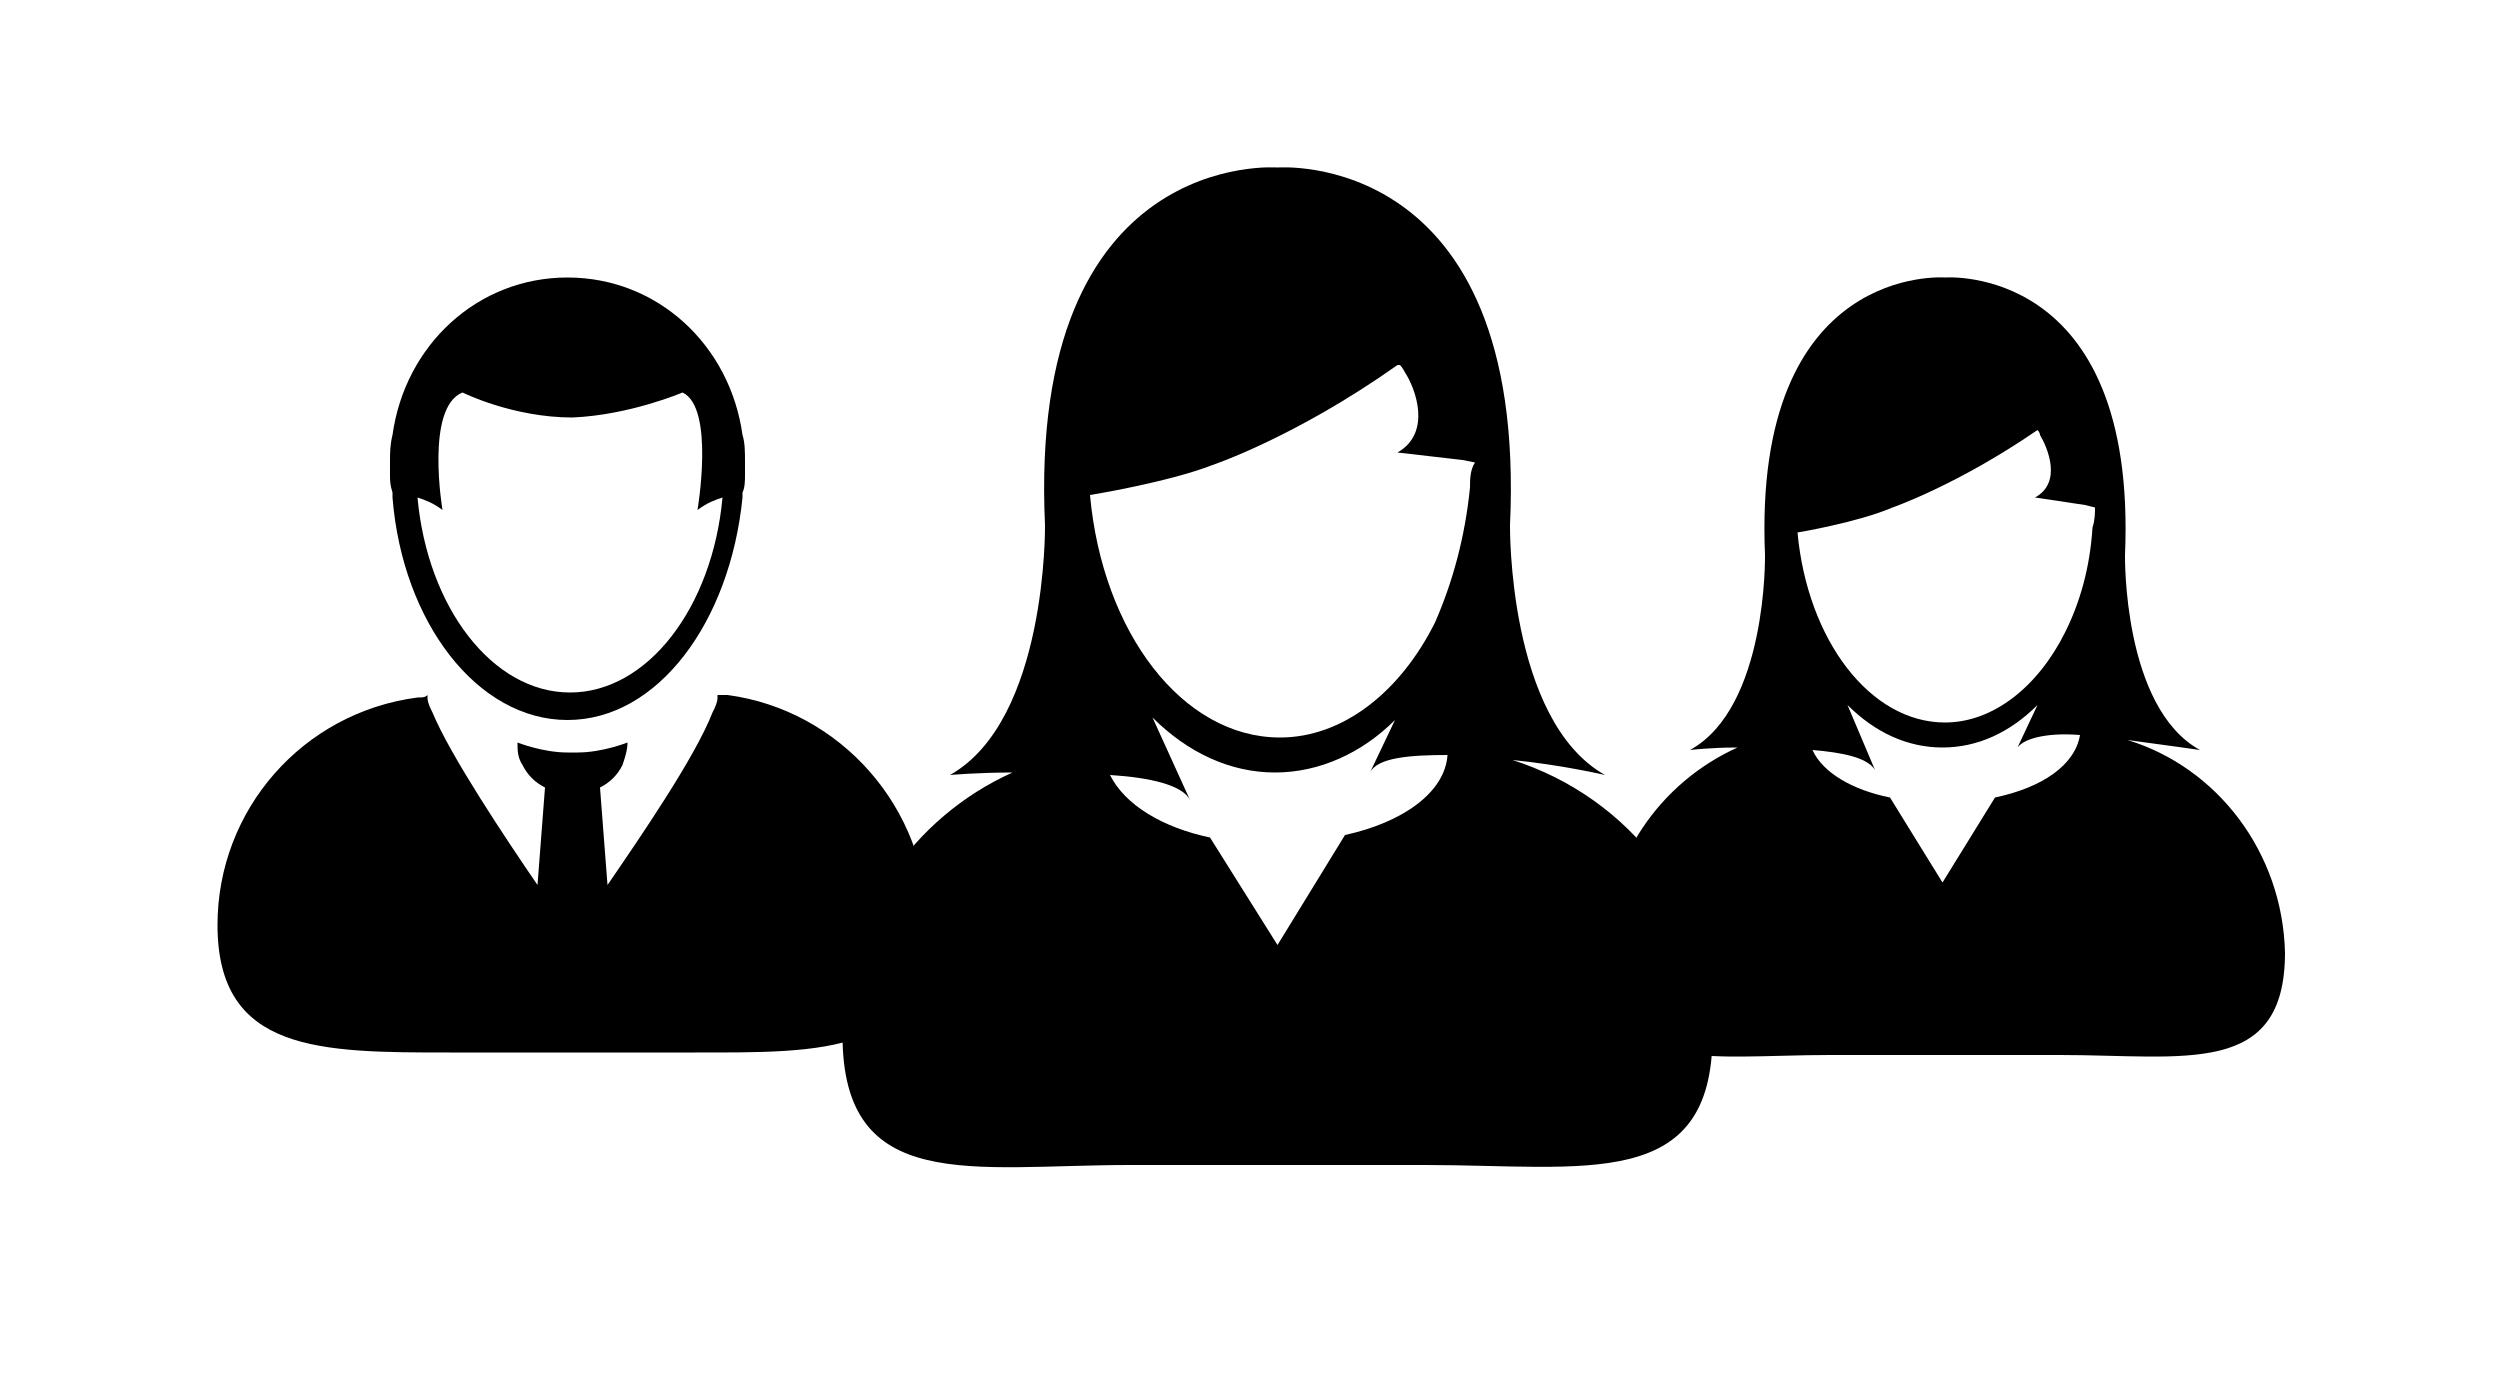
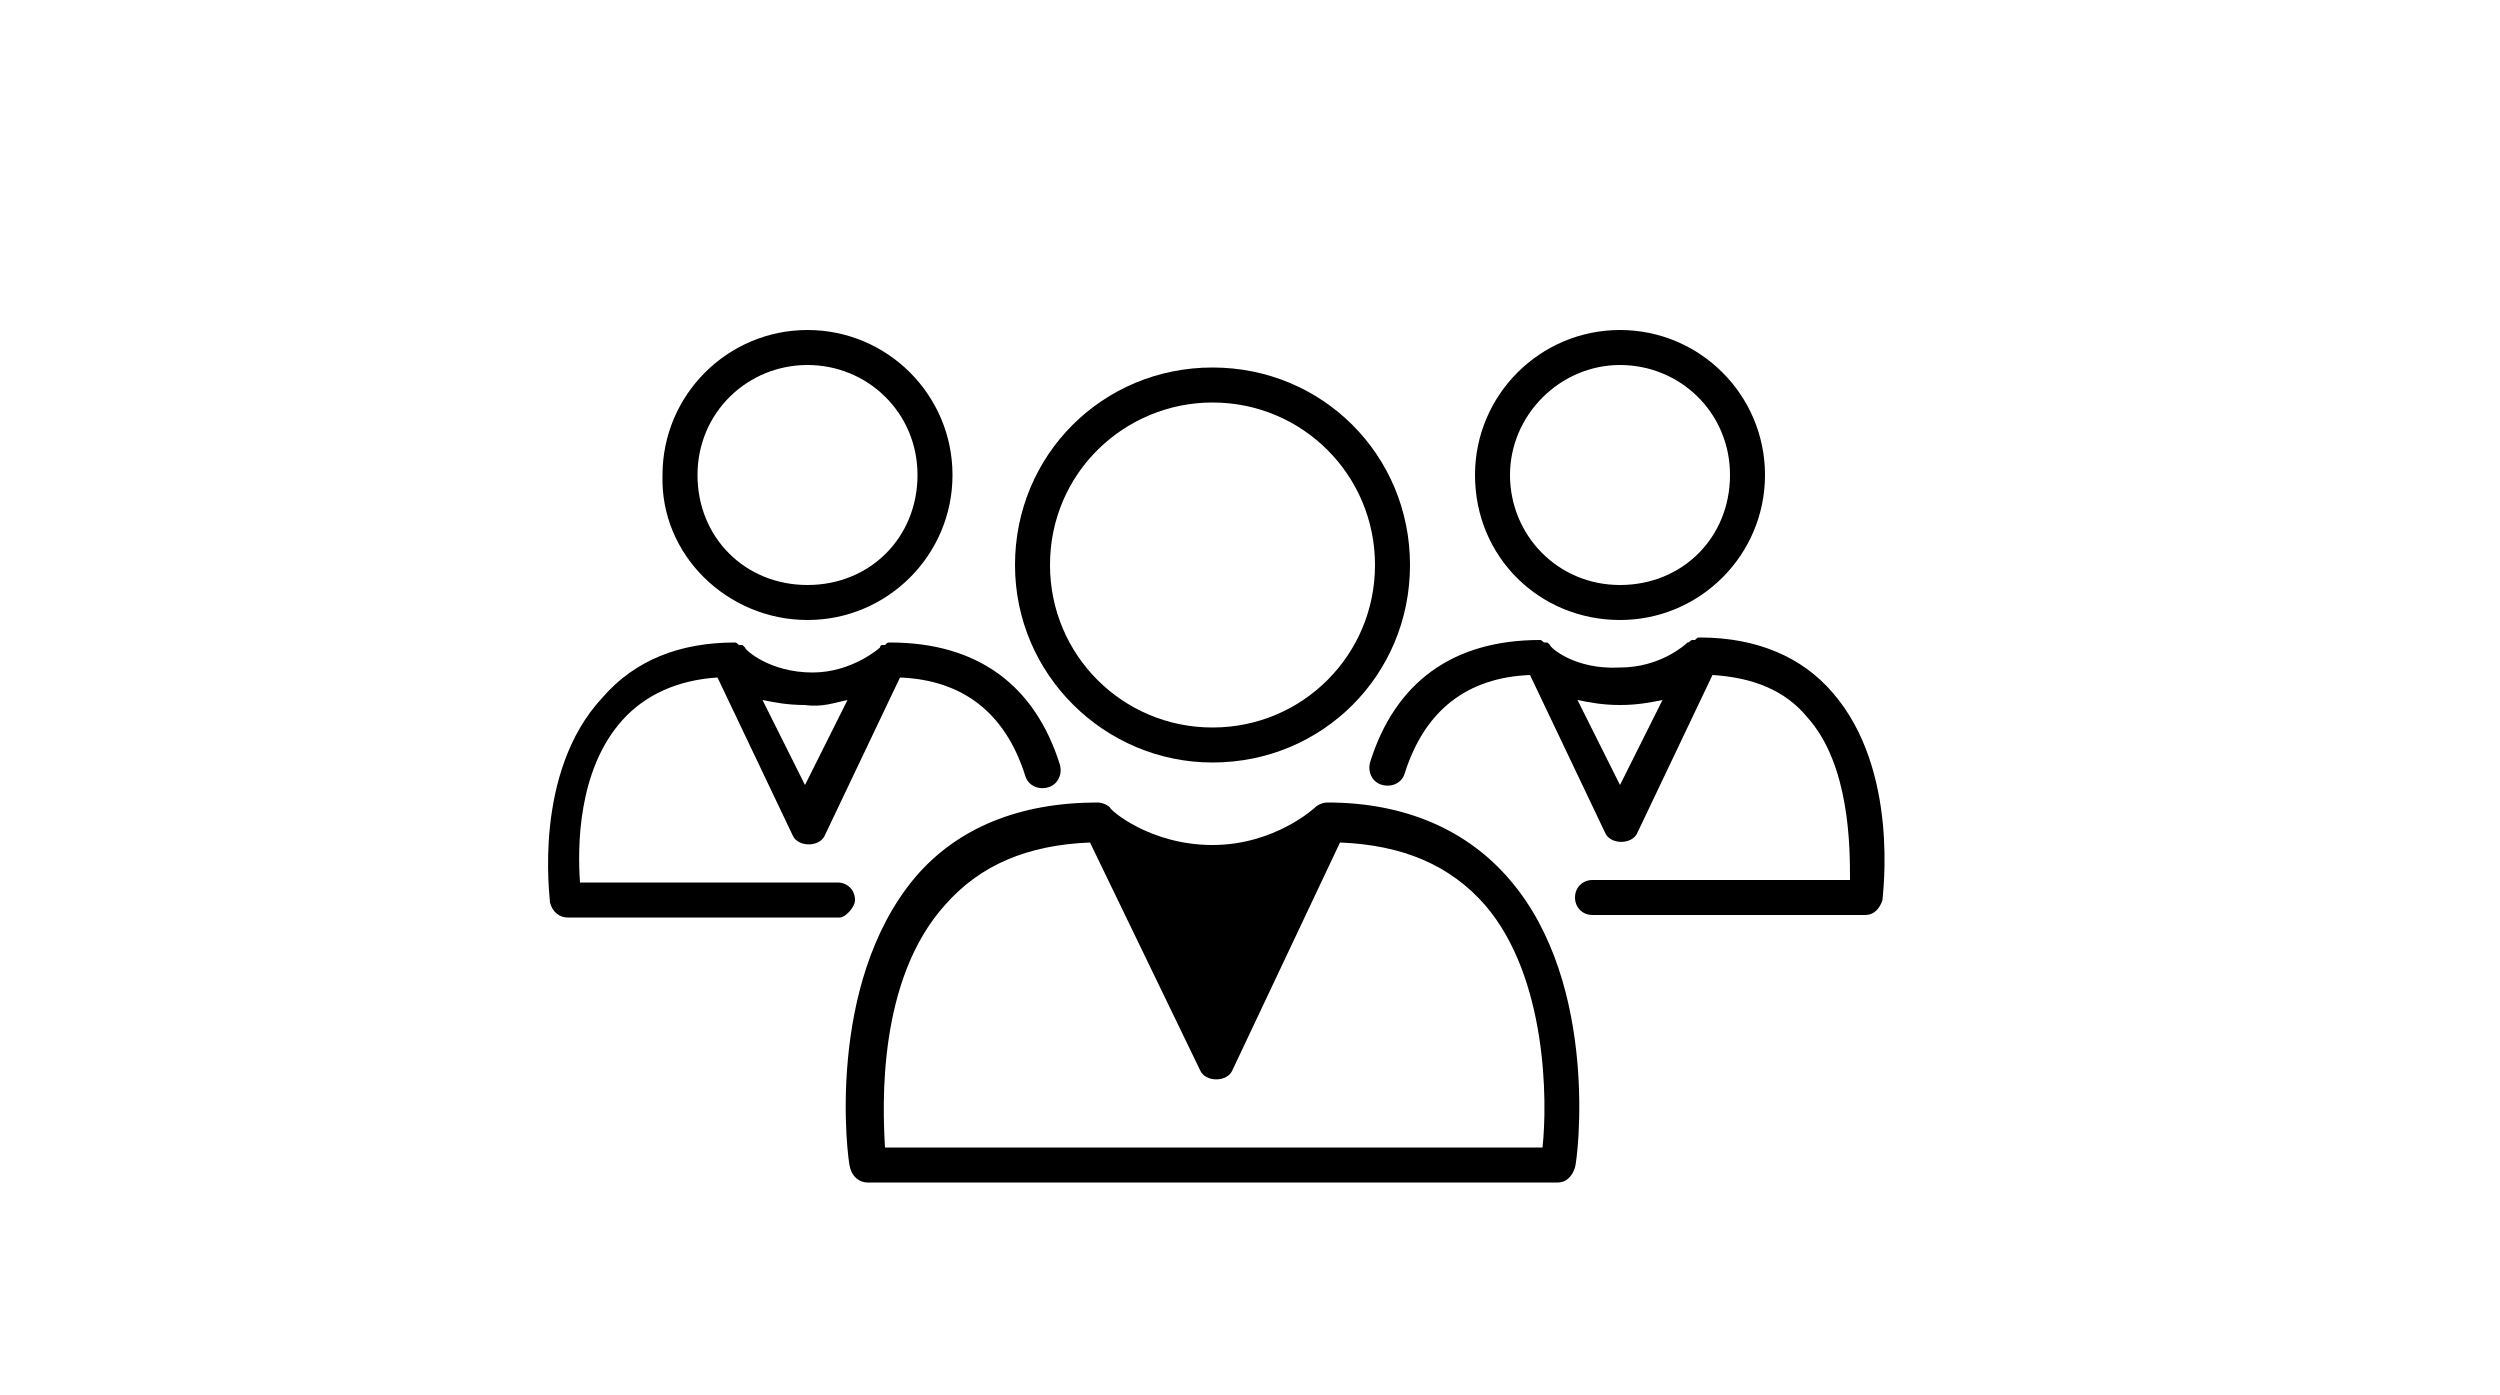
- <svg xmlns="http://www.w3.org/2000/svg" version="1.1" id="Ebene_1" x="0px" y="0px" viewBox="0 32.2 100 55.8" style="enable-background:new 0 32.2 100 55.8;" xml:space="preserve">
+ <svg xmlns="http://www.w3.org/2000/svg" version="1.1" id="Ebene_1" x="0px" y="0px" viewBox="0 23.2 100 55.8" style="enable-background:new 0 23.2 100 55.8;" xml:space="preserve">
  <style type="text/css">
	.st0{display:none;}
	.st1{display:inline;}
- 	.st2{fill:none;}
</style>
  <g id="Ebene_1_1_" class="st0">
    <g class="st1">
-       <path d="M82.4,51.7c0-0.5-0.3-0.9-0.7-1l-27.9-7.3V31.2c0-0.6-0.4-1-1-1h-4.4c-0.6,0-1,0.4-1,1v10.4L37.1,39c-0.1,0-0.3,0-0.4,0    c-8.3,1.6-15,5.9-18.6,11.6l-0.3,0.5c-0.1,0.2-0.2,0.4-0.1,0.6l0,0v33.5c0,0.6,0.4,1,1,1h62.9c0.6,0,1-0.4,1-1L82.4,51.7    L82.4,51.7z M49.3,32.2h2.4v14.4h-2.4V32.2z M36.8,41l10.5,2.8v3.9c0,0.6,0.4,1,1,1h4.4c0.6,0,1-0.4,1-1v-2.2l19.9,5.2H20.4    C23.8,45.9,29.6,42.4,36.8,41z M80.4,84.2H19.6V71.5c1.6,0.2,2.5,0.9,3.5,1.7c1.3,1,2.8,2.2,5.8,2.2c2.9,0,4.4-1.2,5.8-2.2    c1.2-1,2.3-1.8,4.5-1.8s3.3,0.8,4.5,1.8c1.3,1,2.8,2.2,5.8,2.2c2.9,0,4.4-1.2,5.8-2.2c1.2-1,2.3-1.8,4.5-1.8s3.3,0.8,4.5,1.8    c1.3,1,2.9,2.2,5.8,2.2s4.4-1.2,5.8-2.2c1.2-1,2.3-1.8,4.5-1.8C80.4,71.4,80.4,84.2,80.4,84.2z M80.4,69.5c-2.9,0-4.4,1.2-5.8,2.2    c-1.2,1-2.3,1.8-4.5,1.8s-3.3-0.8-4.5-1.8c-1.3-1-2.9-2.2-5.8-2.2c-2.9,0-4.4,1.2-5.8,2.2c-1.2,1-2.3,1.8-4.5,1.8    s-3.3-0.8-4.5-1.8c-1.3-1-2.8-2.2-5.8-2.2c-2.9,0-4.4,1.2-5.8,2.2c-1.2,1-2.3,1.8-4.5,1.8s-3.3-0.8-4.5-1.8    c-1.2-0.9-2.5-1.9-4.8-2.2v-5.8c1.6,0.2,2.5,0.9,3.5,1.7c1.3,1,2.8,2.2,5.8,2.2c2.9,0,4.4-1.2,5.8-2.2c1.2-1,2.3-1.8,4.5-1.8    s3.3,0.8,4.5,1.8c1.3,1,2.8,2.2,5.8,2.2c2.9,0,4.4-1.2,5.8-2.2c1.2-1,2.3-1.8,4.5-1.8s3.3,0.8,4.5,1.8c1.3,1,2.9,2.2,5.8,2.2    s4.4-1.2,5.8-2.2c1.2-1,2.3-1.8,4.5-1.8C80.4,63.6,80.4,69.5,80.4,69.5z M80.4,61.6c-2.9,0-4.4,1.2-5.8,2.2    c-1.2,1-2.3,1.8-4.5,1.8s-3.3-0.8-4.5-1.8c-1.3-1-2.9-2.2-5.8-2.2c-2.9,0-4.4,1.2-5.8,2.2c-1.2,1-2.3,1.8-4.5,1.8    s-3.3-0.8-4.5-1.8c-1.3-1-2.8-2.2-5.8-2.2c-2.9,0-4.4,1.2-5.8,2.2c-1.2,1-2.3,1.8-4.5,1.8s-3.3-0.8-4.5-1.8    c-1.2-0.9-2.5-1.9-4.8-2.2v-8.9h60.9L80.4,61.6L80.4,61.6z" />
-       <path d="M48.9,28.2c0.3,0.2,0.7,0.2,1.1,0.2c1.7,0,3.6-1.5,4.5-3.3c0.5-1,0.5-2.5,0.5-2.6c0-5.1-3.9-7.4-4-7.5    c-0.3-0.2-0.7-0.2-1,0s-0.5,0.5-0.5,0.9c0.1,3.3-0.9,5.1-1.3,5.6l0,0c-0.7,0.9-1,1.4-1.1,1.7c-0.6,1.3-0.4,2.4-0.1,3    C47.2,27.1,47.9,27.8,48.9,28.2z M48.8,24L48.8,24c0.1-0.1,0.3-0.4,0.9-1.2c0.6-0.7,1.4-2.2,1.7-4.7c0.8,0.9,1.6,2.4,1.6,4.5    c0,0.3-0.1,1.2-0.3,1.7c-0.7,1.4-2.3,2.4-2.9,2.1c-0.5-0.2-0.8-0.6-1-0.9C48.5,25.1,48.5,24.6,48.8,24z" />
+       <path d="M82.4,74.9c0-0.5-0.3-0.9-0.7-1l-27.9-7.3V54.4c0-0.6-0.4-1-1-1h-4.4c-0.6,0-1,0.4-1,1v10.4l-10.3-2.6c-0.1,0-0.3,0-0.4,0    c-8.3,1.6-15,5.9-18.6,11.6l-0.3,0.5c-0.1,0.2-0.2,0.4-0.1,0.6l0,0v33.5c0,0.6,0.4,1,1,1h62.9c0.6,0,1-0.4,1-1L82.4,74.9    L82.4,74.9z M49.3,55.4h2.4v14.4h-2.4V55.4z M36.8,64.2L47.3,67v3.9c0,0.6,0.4,1,1,1h4.4c0.6,0,1-0.4,1-1v-2.2l19.9,5.2H20.4    C23.8,69.1,29.6,65.6,36.8,64.2z M80.4,107.4H19.6V94.7c1.6,0.2,2.5,0.9,3.5,1.7c1.3,1,2.8,2.2,5.8,2.2c2.9,0,4.4-1.2,5.8-2.2    c1.2-1,2.3-1.8,4.5-1.8s3.3,0.8,4.5,1.8c1.3,1,2.8,2.2,5.8,2.2c2.9,0,4.4-1.2,5.8-2.2c1.2-1,2.3-1.8,4.5-1.8s3.3,0.8,4.5,1.8    c1.3,1,2.9,2.2,5.8,2.2s4.4-1.2,5.8-2.2c1.2-1,2.3-1.8,4.5-1.8C80.4,94.6,80.4,107.4,80.4,107.4z M80.4,92.7    c-2.9,0-4.4,1.2-5.8,2.2c-1.2,1-2.3,1.8-4.5,1.8s-3.3-0.8-4.5-1.8c-1.3-1-2.9-2.2-5.8-2.2c-2.9,0-4.4,1.2-5.8,2.2    c-1.2,1-2.3,1.8-4.5,1.8s-3.3-0.8-4.5-1.8c-1.3-1-2.8-2.2-5.8-2.2c-2.9,0-4.4,1.2-5.8,2.2c-1.2,1-2.3,1.8-4.5,1.8    s-3.3-0.8-4.5-1.8c-1.2-0.9-2.5-1.9-4.8-2.2v-5.8c1.6,0.2,2.5,0.9,3.5,1.7c1.3,1,2.8,2.2,5.8,2.2c2.9,0,4.4-1.2,5.8-2.2    c1.2-1,2.3-1.8,4.5-1.8s3.3,0.8,4.5,1.8c1.3,1,2.8,2.2,5.8,2.2c2.9,0,4.4-1.2,5.8-2.2c1.2-1,2.3-1.8,4.5-1.8s3.3,0.8,4.5,1.8    c1.3,1,2.9,2.2,5.8,2.2s4.4-1.2,5.8-2.2c1.2-1,2.3-1.8,4.5-1.8C80.4,86.8,80.4,92.7,80.4,92.7z M80.4,84.8c-2.9,0-4.4,1.2-5.8,2.2    c-1.2,1-2.3,1.8-4.5,1.8S66.8,88,65.6,87c-1.3-1-2.9-2.2-5.8-2.2c-2.9,0-4.4,1.2-5.8,2.2c-1.2,1-2.3,1.8-4.5,1.8S46.2,88,45,87    c-1.3-1-2.8-2.2-5.8-2.2c-2.9,0-4.4,1.2-5.8,2.2c-1.2,1-2.3,1.8-4.5,1.8S25.6,88,24.4,87c-1.2-0.9-2.5-1.9-4.8-2.2v-8.9h60.9    L80.4,84.8L80.4,84.8z" />
+       <path d="M48.9,51.4c0.3,0.2,0.7,0.2,1.1,0.2c1.7,0,3.6-1.5,4.5-3.3c0.5-1,0.5-2.5,0.5-2.6c0-5.1-3.9-7.4-4-7.5    c-0.3-0.2-0.7-0.2-1,0c-0.3,0.2-0.5,0.5-0.5,0.9c0.1,3.3-0.9,5.1-1.3,5.6l0,0c-0.7,0.9-1,1.4-1.1,1.7c-0.6,1.3-0.4,2.4-0.1,3    C47.2,50.3,47.9,51,48.9,51.4z M48.8,47.2L48.8,47.2c0.1-0.1,0.3-0.4,0.9-1.2c0.6-0.7,1.4-2.2,1.7-4.7c0.8,0.9,1.6,2.4,1.6,4.5    c0,0.3-0.1,1.2-0.3,1.7c-0.7,1.4-2.3,2.4-2.9,2.1c-0.5-0.2-0.8-0.6-1-0.9C48.5,48.3,48.5,47.8,48.8,47.2z" />
    </g>
  </g>
  <g id="Ebene_2" class="st0">
-     <path id="XMLID_8_" class="st1" d="M42.6,49.9l-2.7-2l0,0V43l0,0l-8.5-8.3l0,0H15.1V48l-2.7,2v10.5v0.6H13h2.1v8.4h24.8v-8.4H42   h0.6v-0.6v-2.9V49.9z M22.3,56.5c0.1,0.2,0.2,0.4,0.3,0.5c0.1,0.1,0.3,0.2,0.4,0.3c0.2,0.1,0.4,0.1,0.5,0.1s0.2,0,0.3,0   c0.1,0,0.2,0,0.3-0.1c0.1,0,0.2-0.1,0.2-0.1c0.1,0,0.1-0.1,0.2-0.2c0,0,0.1,0,0.1-0.1h0.1c0.1,0,0.1,0,0.1,0.1l0.4,0.4   c-0.2,0.3-0.4,0.4-0.7,0.6c-0.3,0.1-0.6,0.2-1,0.2s-0.7-0.1-1-0.2c-0.3-0.1-0.5-0.3-0.7-0.5s-0.4-0.5-0.5-0.8s-0.2-0.6-0.2-1   c0-0.2,0-0.5,0.1-0.7s0.1-0.4,0.2-0.6c0.1-0.2,0.2-0.4,0.4-0.5c0.1-0.1,0.3-0.3,0.5-0.4c0.2-0.1,0.4-0.2,0.6-0.2   c0.2-0.1,0.4-0.1,0.7-0.1c0.2,0,0.4,0,0.5,0s0.3,0.1,0.5,0.1c0.1,0.1,0.3,0.1,0.4,0.2c0.1,0.1,0.2,0.2,0.3,0.3L25,54.3   c0,0,0,0.1-0.1,0.1h-0.1c-0.1,0-0.1,0-0.2-0.1c-0.1,0-0.1-0.1-0.2-0.1s-0.2-0.1-0.3-0.1S23.8,54,23.6,54s-0.4,0-0.6,0.1   s-0.3,0.2-0.4,0.3s-0.2,0.3-0.3,0.5c-0.1,0.2-0.1,0.4-0.1,0.7C22.2,56.1,22.2,56.3,22.3,56.5z M28,56.6c-0.1-0.1-0.1-0.1-0.3-0.2   c-0.1-0.1-0.2-0.1-0.4-0.1c-0.1,0-0.3-0.1-0.4-0.1s-0.3-0.1-0.4-0.2c-0.1-0.1-0.3-0.1-0.4-0.2c-0.1-0.1-0.2-0.2-0.3-0.4   c-0.1-0.2-0.1-0.3-0.1-0.6c0-0.2,0-0.4,0.1-0.5c0.1-0.2,0.2-0.3,0.3-0.5c0.1-0.1,0.3-0.2,0.5-0.3s0.4-0.1,0.7-0.1   c0.3,0,0.6,0,0.8,0.1c0.3,0.1,0.5,0.2,0.6,0.4l-0.2,0.5c0,0.1-0.1,0.1-0.1,0.1h-0.1c0,0-0.1,0-0.2-0.1c-0.1,0-0.1-0.1-0.2-0.1   s-0.2-0.1-0.3-0.1c-0.1,0-0.2-0.1-0.3-0.1c-0.2,0-0.4,0.1-0.5,0.2c-0.1,0.1-0.2,0.2-0.2,0.4c0,0.1,0,0.2,0.1,0.3s0.1,0.1,0.3,0.2   s0.2,0.1,0.4,0.1s0.3,0.1,0.4,0.1s0.3,0.1,0.4,0.2c0.1,0.1,0.3,0.1,0.4,0.2s0.2,0.2,0.3,0.4c0.1,0.1,0.1,0.3,0.1,0.5s0,0.4-0.1,0.6   c-0.1,0.2-0.2,0.4-0.3,0.5c-0.1,0.1-0.3,0.3-0.5,0.3c-0.2,0.1-0.5,0.1-0.7,0.1s-0.3,0-0.5,0s-0.3-0.1-0.4-0.1   c-0.1-0.1-0.3-0.1-0.4-0.2c-0.1-0.1-0.2-0.2-0.3-0.3l0.3-0.5l0.1-0.1h0.1c0.1,0,0.1,0,0.2,0.1c0.1,0,0.1,0.1,0.2,0.1   c0.1,0.1,0.2,0.1,0.3,0.1c0.1,0,0.3,0.1,0.4,0.1c0.2,0,0.4-0.1,0.5-0.2c0.1-0.1,0.2-0.3,0.2-0.5C28.1,56.7,28.1,56.6,28,56.6z    M32.2,58.3h-0.9l-2-4.9h0.8c0.1,0,0.2,0,0.2,0.1c0.1,0,0.1,0.1,0.1,0.2l1.1,2.8c0,0.1,0.1,0.2,0.1,0.3s0.1,0.3,0.1,0.4   c0-0.1,0.1-0.3,0.1-0.4c0-0.1,0.1-0.2,0.1-0.3l1.1-2.8c0-0.1,0.1-0.1,0.1-0.2c0.1,0,0.1-0.1,0.2-0.1h0.8L32.2,58.3z M30.2,35.9v8.3   h8.5v5.7H16.3v-14H30.2z M38.7,68.3H16.3v-7.2h22.4L38.7,68.3L38.7,68.3z" />
-     <path id="XMLID_16_" class="st1" d="M65.9,30.1v-4.7l0,0v-0.1l0,0v-0.1l0,0c0,0,0,0,0-0.1l0,0c0,0,0,0-0.1-0.1l-7-7.1l0,0l0,0   c0,0,0,0-0.1-0.1l0,0c0,0,0,0-0.1,0l0,0h-0.1l0,0h-0.1l0,0H42.8c-0.3,0-0.5,0.2-0.5,0.5v11.8h-1.7v12h1.7v5.5   c0,0.3,0.2,0.5,0.5,0.5h22.6c0.3,0,0.5-0.2,0.5-0.5v-5.5h1.6v-12C67.5,30.1,65.9,30.1,65.9,30.1z M58.9,19.6l5.2,5.3h-5.2   C58.9,24.9,58.9,19.6,58.9,19.6z M64.8,47H43.3v-4.9h21.5V47z M43.4,33.4h1.5l0.5,1c0.2,0.3,0.3,0.6,0.4,0.9l0,0   c0.1-0.4,0.2-0.6,0.4-0.9l0.5-1h1.5l-1.6,2.8l1.7,2.9h-1.5l-0.5-1c-0.2-0.4-0.3-0.7-0.5-1l0,0c-0.1,0.3-0.3,0.6-0.4,1l-0.5,1h-1.5   l1.7-2.9L43.4,33.4z M49.3,39.1l0.4-5.7h1.7l0.6,1.9c0.2,0.7,0.4,1.4,0.5,2l0,0c0.2-0.7,0.4-1.4,0.5-2.1l0.6-1.9h1.7l0.3,5.7h-1.3   l-0.1-2.2c0-0.7-0.1-1.5-0.1-2.3l0,0c-0.2,0.7-0.4,1.5-0.6,2.2L52.8,39h-1l-0.6-2.2c-0.2-0.7-0.4-1.5-0.5-2.2l0,0   c0,0.8-0.1,1.7-0.1,2.4l-0.1,2.2L49.3,39.1L49.3,39.1z M60.5,38v1.1H57v-5.7h1.3V38H60.5z M64.8,30.1H43.3V18.8h14.4v6.6   c0,0.3,0.2,0.5,0.5,0.5h6.5L64.8,30.1L64.8,30.1z" />
+     <path id="XMLID_8_" class="st1" d="M42.6,73.1l-2.7-2l0,0v-4.9l0,0l-8.5-8.3l0,0H15.1v13.3l-2.7,2v10.5v0.6H13h2.1v8.4h24.8v-8.4   H42h0.6v-0.6v-2.9V73.1z M22.3,79.7c0.1,0.2,0.2,0.4,0.3,0.5c0.1,0.1,0.3,0.2,0.4,0.3c0.2,0.1,0.4,0.1,0.5,0.1s0.2,0,0.3,0   c0.1,0,0.2,0,0.3-0.1c0.1,0,0.2-0.1,0.2-0.1c0.1,0,0.1-0.1,0.2-0.2c0,0,0.1,0,0.1-0.1h0.1c0.1,0,0.1,0,0.1,0.1l0.4,0.4   c-0.2,0.3-0.4,0.4-0.7,0.6c-0.3,0.1-0.6,0.2-1,0.2s-0.7-0.1-1-0.2c-0.3-0.1-0.5-0.3-0.7-0.5s-0.4-0.5-0.5-0.8   c-0.1-0.3-0.2-0.6-0.2-1c0-0.2,0-0.5,0.1-0.7s0.1-0.4,0.2-0.6c0.1-0.2,0.2-0.4,0.4-0.5c0.1-0.1,0.3-0.3,0.5-0.4   c0.2-0.1,0.4-0.2,0.6-0.2c0.2-0.1,0.4-0.1,0.7-0.1c0.2,0,0.4,0,0.5,0s0.3,0.1,0.5,0.1c0.1,0.1,0.3,0.1,0.4,0.2   c0.1,0.1,0.2,0.2,0.3,0.3L25,77.5c0,0,0,0.1-0.1,0.1h-0.1c-0.1,0-0.1,0-0.2-0.1c-0.1,0-0.1-0.1-0.2-0.1s-0.2-0.1-0.3-0.1   s-0.3-0.1-0.5-0.1s-0.4,0-0.6,0.1s-0.3,0.2-0.4,0.3c-0.1,0.1-0.2,0.3-0.3,0.5c-0.1,0.2-0.1,0.4-0.1,0.7   C22.2,79.3,22.2,79.5,22.3,79.7z M28,79.8c-0.1-0.1-0.1-0.1-0.3-0.2c-0.1-0.1-0.2-0.1-0.4-0.1c-0.1,0-0.3-0.1-0.4-0.1   s-0.3-0.1-0.4-0.2c-0.1-0.1-0.3-0.1-0.4-0.2c-0.1-0.1-0.2-0.2-0.3-0.4c-0.1-0.2-0.1-0.3-0.1-0.6c0-0.2,0-0.4,0.1-0.5   c0.1-0.2,0.2-0.3,0.3-0.5c0.1-0.1,0.3-0.2,0.5-0.3s0.4-0.1,0.7-0.1c0.3,0,0.6,0,0.8,0.1c0.3,0.1,0.5,0.2,0.6,0.4l-0.2,0.5   c0,0.1-0.1,0.1-0.1,0.1h-0.1c0,0-0.1,0-0.2-0.1c-0.1,0-0.1-0.1-0.2-0.1s-0.2-0.1-0.3-0.1c-0.1,0-0.2-0.1-0.3-0.1   c-0.2,0-0.4,0.1-0.5,0.2c-0.1,0.1-0.2,0.2-0.2,0.4c0,0.1,0,0.2,0.1,0.3s0.1,0.1,0.3,0.2c0.2,0.1,0.2,0.1,0.4,0.1s0.3,0.1,0.4,0.1   s0.3,0.1,0.4,0.2c0.1,0.1,0.3,0.1,0.4,0.2c0.1,0.1,0.2,0.2,0.3,0.4c0.1,0.1,0.1,0.3,0.1,0.5c0,0.2,0,0.4-0.1,0.6   c-0.1,0.2-0.2,0.4-0.3,0.5c-0.1,0.1-0.3,0.3-0.5,0.3c-0.2,0.1-0.5,0.1-0.7,0.1s-0.3,0-0.5,0s-0.3-0.1-0.4-0.1   c-0.1-0.1-0.3-0.1-0.4-0.2c-0.1-0.1-0.2-0.2-0.3-0.3l0.3-0.5l0.1-0.1h0.1c0.1,0,0.1,0,0.2,0.1c0.1,0,0.1,0.1,0.2,0.1   c0.1,0.1,0.2,0.1,0.3,0.1c0.1,0,0.3,0.1,0.4,0.1c0.2,0,0.4-0.1,0.5-0.2c0.1-0.1,0.2-0.3,0.2-0.5C28.1,79.9,28.1,79.8,28,79.8z    M32.2,81.5h-0.9l-2-4.9h0.8c0.1,0,0.2,0,0.2,0.1c0.1,0,0.1,0.1,0.1,0.2l1.1,2.8c0,0.1,0.1,0.2,0.1,0.3s0.1,0.3,0.1,0.4   c0-0.1,0.1-0.3,0.1-0.4s0.1-0.2,0.1-0.3l1.1-2.8c0-0.1,0.1-0.1,0.1-0.2c0.1,0,0.1-0.1,0.2-0.1h0.8L32.2,81.5z M30.2,59.1v8.3h8.5   v5.7H16.3v-14H30.2z M38.7,91.5H16.3v-7.2h22.4L38.7,91.5L38.7,91.5z" />
+     <path id="XMLID_16_" class="st1" d="M65.9,53.3v-4.7l0,0v-0.1l0,0v-0.1l0,0c0,0,0,0,0-0.1l0,0c0,0,0,0-0.1-0.1l-7-7.1l0,0l0,0   c0,0,0,0-0.1-0.1l0,0c0,0,0,0-0.1,0l0,0h-0.1l0,0h-0.1l0,0H42.8c-0.3,0-0.5,0.2-0.5,0.5v11.8h-1.7v12h1.7v5.5   c0,0.3,0.2,0.5,0.5,0.5h22.6c0.3,0,0.5-0.2,0.5-0.5v-5.5h1.6v-12C67.5,53.3,65.9,53.3,65.9,53.3z M58.9,42.8l5.2,5.3h-5.2   C58.9,48.1,58.9,42.8,58.9,42.8z M64.8,70.2H43.3v-4.9h21.5V70.2z M43.4,56.6h1.5l0.5,1c0.2,0.3,0.3,0.6,0.4,0.9l0,0   c0.1-0.4,0.2-0.6,0.4-0.9l0.5-1h1.5l-1.6,2.8l1.7,2.9h-1.5l-0.5-1c-0.2-0.4-0.3-0.7-0.5-1l0,0c-0.1,0.3-0.3,0.6-0.4,1l-0.5,1h-1.5   l1.7-2.9L43.4,56.6z M49.3,62.3l0.4-5.7h1.7l0.6,1.9c0.2,0.7,0.4,1.4,0.5,2l0,0c0.2-0.7,0.4-1.4,0.5-2.1l0.6-1.9h1.7l0.3,5.7h-1.3   L54.2,60c0-0.7-0.1-1.5-0.1-2.3l0,0c-0.2,0.7-0.4,1.5-0.6,2.2l-0.7,2.3h-1L51.2,60c-0.2-0.7-0.4-1.5-0.5-2.2l0,0   c0,0.8-0.1,1.7-0.1,2.4l-0.1,2.2L49.3,62.3L49.3,62.3z M60.5,61.2v1.1H57v-5.7h1.3v4.6H60.5z M64.8,53.3H43.3V42h14.4v6.6   c0,0.3,0.2,0.5,0.5,0.5h6.5L64.8,53.3L64.8,53.3z" />
    <g id="XMLID_47_" class="st1">
-       <path id="XMLID_59_" d="M64.1,52.1c-9.3,0-17,2.2-17.1,5.6c0,0.1,0,21.2,0,26.9c0,0.8,0,1.3,0,1.3c0,3.1,8.2,5.3,17.1,5.3    s17.1-2.1,17.1-5.3s0-28.1,0-28.2C81.3,54.3,73.4,52.1,64.1,52.1z M64.1,62.1c-9.5,0-16-2.4-16-4.6c0-2.2,6.4-4.6,16-4.6    s16,2.4,16,4.6C80,59.9,73.6,62.1,64.1,62.1z M80,85.8c-0.5,2.2-6.9,4.3-16,4.3s-15.5-2.2-16-4.3l0,0v-8.4    c0.7,0.9,2.3,1.8,4.4,2.4c3,0.9,7.1,1.5,11.6,1.5c7.7,0,14-1.6,16-3.7V85.8z M80,76.2c-0.6,2.2-6.9,4.3-16,4.3    c-4.6,0-8.4-0.5-11.2-1.3s-4.6-1.9-4.8-2.9v-7.7c1.6,1.9,6,3.2,11.8,3.7c1.3,0.1,2.7,0.1,4.2,0.1c7.7,0,14-1.6,16-3.7V76.2z     M80,67.3c-0.6,2.2-6.9,4.3-16,4.3c-1.1,0-2.2,0-3.2-0.1c-7.4-0.4-12.2-2.4-12.8-4.2v-8.1c1.9,2,8.3,3.8,16,3.8    c4,0,7.8-0.4,10.6-1.1c2.5-0.6,4.5-1.6,5.4-2.6V67.3z" />
-       <path id="XMLID_56_" d="M74.1,65.6c0,1,0.8,1.9,1.9,1.9s1.9-0.8,1.9-1.9S77,63.7,76,63.7S74.1,64.5,74.1,65.6z M77,65.6    c0,0.6-0.5,1-1,1c-0.6,0-1-0.5-1-1s0.5-1,1-1C76.6,64.5,77,64.9,77,65.6z" />
-       <path id="XMLID_53_" d="M76,76.9c1,0,1.9-0.8,1.9-1.9S77,73.1,76,73.1S74.1,74,74.1,75S75,76.9,76,76.9z M76,74c0.6,0,1,0.5,1,1    c0,0.6-0.5,1-1,1c-0.6,0-1-0.5-1-1C75,74.4,75.4,74,76,74z" />
-       <path id="XMLID_50_" d="M76,86.2c1,0,1.9-0.8,1.9-1.9S77,82.5,76,82.5s-1.9,0.8-1.9,1.9S75,86.2,76,86.2z M76,83.3    c0.6,0,1,0.5,1,1c0,0.6-0.5,1-1,1c-0.6,0-1-0.5-1-1C75,83.7,75.4,83.3,76,83.3z" />
-     </g>
-   </g>
-   <g id="Ebene_3">
-     <g id="XMLID_57_">
-       <path id="XMLID_58_" d="M60.5,62.6c2,0.2,3.7,0.6,3.7,0.6c-3.9-2.2-3.8-10-3.8-10c0.7-15.1-9.3-14.3-9.3-14.3l0,0l0,0    c0,0-10-0.8-9.3,14.3c0,0,0.1,7.8-3.8,10c0,0,1.1-0.1,2.5-0.1c-4,1.8-6.8,5.8-6.8,10.5c0,6.4,5.2,5.2,11.5,5.2H57    c6.4,0,11.5,1.1,11.5-5.2C68.6,68.4,65.2,64.1,60.5,62.6z M53.8,65.6L51.1,70l-2.7-4.3c-1.9-0.4-3.4-1.3-4-2.5    c1.6,0.1,2.9,0.4,3.2,1l-1.5-3.3c1.4,1.4,3.1,2.2,4.9,2.2c1.8,0,3.5-0.8,4.8-2.1l-1,2.1c0.3-0.6,1.6-0.7,3.1-0.7    C57.8,63.9,56.1,65.1,53.8,65.6z M58.8,51.7c-0.2,2-0.7,3.8-1.4,5.4c-1.4,2.8-3.7,4.6-6.2,4.6c-3.9,0-7.1-4.2-7.6-9.7    c0,0,3.1-0.5,4.9-1.2c0,0,3.3-1.1,7.4-4c0,0,0,0,0.1,0c0,0,0.1,0.1,0.2,0.3c0.4,0.6,1.1,2.4-0.3,3.2l2.6,0.3l0,0l0.5,0.1    C58.8,51,58.8,51.4,58.8,51.7z" />
-     </g>
-     <g id="XMLID_18_">
-       <path id="XMLID_19_" d="M85.1,61.8c1.5,0.2,2.9,0.4,2.9,0.4c-3.1-1.7-3-7.8-3-7.8c0.5-11.7-7.2-11.1-7.2-11.1l0,0l0,0    c0,0-7.7-0.6-7.2,11.1c0,0,0.1,6.1-3,7.8c0,0,0.8-0.1,1.9-0.1c-3.1,1.4-5.3,4.5-5.3,8.2c0,5,4,4.1,9,4.1h9.2c5,0,9,0.9,9-4.1    C91.3,66.3,88.7,62.9,85.1,61.8z M79.8,64.1l-2.1,3.4l-2.1-3.4c-1.5-0.3-2.7-1-3.1-1.9c1.2,0.1,2.2,0.3,2.5,0.8l-1.1-2.6    c1.1,1.1,2.4,1.7,3.8,1.7s2.7-0.6,3.8-1.7l-0.8,1.7c0.3-0.4,1.3-0.6,2.5-0.5C83,62.8,81.7,63.7,79.8,64.1z M83.7,53.3    c-0.1,1.6-0.5,3-1.1,4.2c-1.1,2.2-2.9,3.6-4.8,3.6c-3,0-5.5-3.3-5.9-7.6c0,0,2.4-0.4,3.8-1c0,0,2.6-0.9,5.8-3.1l0,0    c0,0,0.1,0.1,0.1,0.2c0.3,0.5,0.9,1.9-0.2,2.5l2,0.3l0,0l0.4,0.1C83.8,52.7,83.8,53,83.7,53.3z" />
-     </g>
-     <g id="XMLID_23_">
-       <path id="XMLID_28_" class="st2" d="M22.8,59.9c-3.1,0-5.7-3.4-6.1-7.8c0.3,0.1,0.6,0.2,1,0.5c0,0-0.7-4.1,0.8-4.7c0,0,2,1,4.4,1    c2.3-0.1,4.4-1,4.4-1c1.5,0.6,0.8,4.7,0.8,4.7c0.4-0.3,0.7-0.4,1-0.5C28.5,56.5,25.9,59.9,22.8,59.9z" />
-       <path id="XMLID_25_" d="M29.8,51.2c0-0.2,0-0.3,0-0.5c0-0.4,0-0.8-0.1-1.1c-0.5-3.6-3.4-6.3-7-6.3s-6.5,2.7-7,6.3    c-0.1,0.4-0.1,0.7-0.1,1.1c0,0.2,0,0.3,0,0.5s0,0.4,0.1,0.7c0,0.1,0,0.1,0,0.2c0.4,5,3.4,8.9,7,8.9s6.5-3.9,7-8.9    c0-0.1,0-0.1,0-0.2C29.8,51.7,29.8,51.4,29.8,51.2z M27.9,52.6c0.4-0.3,0.7-0.4,1-0.5c-0.4,4.4-3,7.8-6.1,7.8s-5.7-3.4-6.1-7.8    c0.3,0.1,0.6,0.2,1,0.5c0,0-0.7-4.1,0.8-4.7c0,0,2,1,4.4,1c2.3-0.1,4.4-1,4.4-1C28.6,48.5,27.9,52.6,27.9,52.6z" />
-       <path id="XMLID_24_" d="M16.7,60.1L16.7,60.1c0.2,0,0.3,0,0.4-0.1l0,0v0.1c0,0.2,0.1,0.4,0.2,0.6c0.7,1.7,2.9,5,4.2,6.9l0.3-3.9    c-0.4-0.2-0.7-0.5-0.9-0.9c-0.2-0.3-0.2-0.6-0.2-0.9c0,0,1,0.4,2,0.4c0.1,0,0.1,0,0.2,0s0.1,0,0.2,0c1,0,2-0.4,2-0.4    c0,0.3-0.1,0.6-0.2,0.9c-0.2,0.4-0.5,0.7-0.9,0.9l0.3,3.9c1.3-1.9,3.5-5.1,4.2-6.9c0.1-0.2,0.2-0.4,0.2-0.6V60l0,0    c0.1,0,0.3,0,0.4,0l0,0c4.5,0.6,8,4.5,8,9.2c0,5.2-4.2,5.1-9.3,5.1H23h-5c-5.2,0-9.3,0-9.3-5.1C8.7,64.6,12.1,60.7,16.7,60.1z" />
+       <path id="XMLID_59_" d="M64.1,75.3c-9.3,0-17,2.2-17.1,5.6c0,0.1,0,21.2,0,26.9c0,0.8,0,1.3,0,1.3c0,3.1,8.2,5.3,17.1,5.3    s17.1-2.1,17.1-5.3s0-28.1,0-28.2C81.3,77.5,73.4,75.3,64.1,75.3z M64.1,85.3c-9.5,0-16-2.4-16-4.6s6.4-4.6,16-4.6s16,2.4,16,4.6    C80,83.1,73.6,85.3,64.1,85.3z M80,109c-0.5,2.2-6.9,4.3-16,4.3s-15.5-2.2-16-4.3l0,0v-8.4c0.7,0.9,2.3,1.8,4.4,2.4    c3,0.9,7.1,1.5,11.6,1.5c7.7,0,14-1.6,16-3.7V109z M80,99.4c-0.6,2.2-6.9,4.3-16,4.3c-4.6,0-8.4-0.5-11.2-1.3s-4.6-1.9-4.8-2.9    v-7.7c1.6,1.9,6,3.2,11.8,3.7c1.3,0.1,2.7,0.1,4.2,0.1c7.7,0,14-1.6,16-3.7V99.4z M80,90.5c-0.6,2.2-6.9,4.3-16,4.3    c-1.1,0-2.2,0-3.2-0.1c-7.4-0.4-12.2-2.4-12.8-4.2v-8.1c1.9,2,8.3,3.8,16,3.8c4,0,7.8-0.4,10.6-1.1c2.5-0.6,4.5-1.6,5.4-2.6V90.5z    " />
+       <path id="XMLID_56_" d="M74.1,88.8c0,1,0.8,1.9,1.9,1.9s1.9-0.8,1.9-1.9S77,86.9,76,86.9S74.1,87.7,74.1,88.8z M77,88.8    c0,0.6-0.5,1-1,1c-0.6,0-1-0.5-1-1s0.5-1,1-1C76.6,87.7,77,88.1,77,88.8z" />
+       <path id="XMLID_53_" d="M76,100.1c1,0,1.9-0.8,1.9-1.9S77,96.3,76,96.3s-1.9,0.9-1.9,1.9S75,100.1,76,100.1z M76,97.2    c0.6,0,1,0.5,1,1c0,0.6-0.5,1-1,1c-0.6,0-1-0.5-1-1C75,97.6,75.4,97.2,76,97.2z" />
+       <path id="XMLID_50_" d="M76,109.4c1,0,1.9-0.8,1.9-1.9s-0.9-1.8-1.9-1.8s-1.9,0.8-1.9,1.9S75,109.4,76,109.4z M76,106.5    c0.6,0,1,0.5,1,1c0,0.6-0.5,1-1,1c-0.6,0-1-0.5-1-1C75,106.9,75.4,106.5,76,106.5z" />
    </g>
  </g>
  <g id="Ebene_4" class="st0">
    <g id="XMLID_52_" class="st1">
-       <path id="XMLID_49_" d="M69.8,28.4l-3.2,3.8l0.9,5.6c0.1,0.9-0.3,1.8-1.1,2.2l-5,2.5c2.3,1.9,4.3,3.7,4.3,3.7s4.4-10,5-17.2    c-0.2-0.1-0.4-0.3-0.6-0.4C70,28.5,69.9,28.5,69.8,28.4z" />
-       <path id="XMLID_48_" d="M58.3,39.4l4.9-2.5l-0.5-3.1L62,33.4l-4.8,6c0.2,0.1,0.4,0.2,0.6,0.4C57.9,39.6,58.1,39.5,58.3,39.4z" />
-       <path id="XMLID_36_" d="M60.1,29l1.8-7.1c0-0.1,0-0.2,0-0.5C55.4,24.4,47,35,47,35s3.2,1.1,6.2,2.5L60.1,29    C60.1,29.1,60.1,29,60.1,29z" />
-       <ellipse id="XMLID_35_" cx="69.5" cy="19.5" rx="3" ry="3" />
-       <path id="XMLID_34_" d="M76.5,23.5c-0.6-0.4-1.3-0.3-1.7,0.3c-0.9,1.2-1.6,2-2.1,2.4c-0.3,0.2-0.5,0.3-0.6,0.4    c-0.1,0-0.1,0.1-0.2,0.1c0,0-0.1-0.1-0.1-0.2c-0.1-0.2-0.2-0.5-0.3-0.7c0-0.1,0-0.2-0.1-0.3v-0.1l0,0c-0.1-0.5-0.3-0.8-0.7-1    c-0.1,0-0.1-0.1-0.2-0.1l-5.9-3c0.1-0.8,0.3-2.1,0.9-3.7c0.8-2.4,2.4-5.1,5.3-7.2c0.5-0.4,0.7-1.2,0.3-1.7    c-0.4-0.5-1.2-0.7-1.7-0.3c-3.5,2.5-5.3,5.9-6.2,8.6c-0.9,2.6-1,4.6-1,4.9l-1.8,7.2l-0.1,0.1L50.1,41.8c-0.6,0.8-0.5,1.9,0.3,2.6    c0.3,0.3,0.7,0.4,1.2,0.4s1.1-0.2,1.4-0.7l9-11l1,0.5l0.5,3.4l-5,2.6c-0.9,0.5-1.3,1.6-0.8,2.5c0.3,0.6,1,1,1.6,1    c0.3,0,0.6-0.1,0.8-0.2l6.2-3.2c0.7-0.4,1.1-1.1,1-1.9l-0.9-5.7l3.5-4.1c0.1,0.2,0.2,0.3,0.4,0.5c0.4,0.4,1,0.7,1.7,0.7l0,0    c0.4,0,0.8-0.1,1.2-0.3c0.6-0.3,1.1-0.7,1.7-1.3c0.6-0.6,1.2-1.4,1.9-2.4C77.2,24.7,77,23.9,76.5,23.5z" />
-       <path id="XMLID_33_" d="M53.1,47.7c-0.6-0.4-2.7,1.5-4.5,4.4C42.9,61,37.7,70.2,32.9,79.6c-1.5,3.1-1.4,3.1,0.3,0.2    c5.4-9,11.1-17.8,17.2-26.3C52.5,50.7,53.7,48.1,53.1,47.7z" />
-       <path id="XMLID_32_" d="M36.1,80.4c-0.7,0.2-0.9,1.1,0,0.9c1.2-0.3,2.3-0.1,3.2,0.8c0.8,0.8,1.1,1.9,1.2,3c0,1-0.2,2-0.9,2.7    c-0.8,0.8-2.1,0.6-3.1,0.2c-0.4-0.2-1.2,0.1-1.1,0.7c0.3,1.5,0.3,3.3-0.9,4.3c-0.9,0.7-2.3,0.8-3.4,0.5c-1.2-0.2-2.4-0.9-3-1.9    c-0.7-1.2-0.2-2.6,0.7-3.6c0.5-0.5-0.1-0.9-0.6-0.6c-1.1,0.5-2.3,0.8-3.3,0.3c-0.8-0.4-1.2-1.3-1.4-2.1c-0.1-0.8,0-1.7,0.5-2.4    c0.5-0.7,1.4-0.7,2.2-0.5c0.4,0.1,1.4-0.7,0.8-0.9c-0.9-0.3-1.6-0.8-1.9-1.8c-0.2-0.8,0.1-1.6,0.6-2.2c1.4-1.8,3.8-1,5.2,0.3    c0.4,0.4,1.6-0.3,1.1-0.7c-2-1.9-5.1-2.2-7.2-0.1c-0.7,0.8-1.2,1.8-1.1,2.9c0.1,0.6,0.4,1.2,0.8,1.6c-1.6,0.5-2.7,2.1-2.4,4    c0.1,1.2,0.7,2.2,1.8,2.8c0.9,0.5,2,0.5,3.1,0.3c-0.5,0.9-0.8,2-0.3,3c0.5,1.3,1.9,2.1,3.1,2.5c3,1,6.7-0.3,7.1-3.7    c0.1-0.5,0-0.9,0-1.4c1.1,0.2,2.3,0.1,3.3-0.7c1.1-0.8,1.7-2.2,1.7-3.5c0.1-1.3-0.4-2.7-1.4-3.7C39.3,80.3,37.6,80.1,36.1,80.4z" />
-       <path id="XMLID_31_" d="M29.5,83.3c0-0.6-1-0.3-1,0.2c0,2.3,3.2,2.6,4.7,1.5c0.5-0.4-0.1-1-0.6-0.6C31.7,85.1,29.5,84.8,29.5,83.3    z" />
+       <path id="XMLID_49_" d="M69.8,51.6l-3.2,3.8l0.9,5.6c0.1,0.9-0.3,1.8-1.1,2.2l-5,2.5c2.3,1.9,4.3,3.7,4.3,3.7s4.4-10,5-17.2    c-0.2-0.1-0.4-0.3-0.6-0.4C70,51.7,69.9,51.7,69.8,51.6z" />
+       <path id="XMLID_48_" d="M58.3,62.6l4.9-2.5L62.7,57L62,56.6l-4.8,6c0.2,0.1,0.4,0.2,0.6,0.4C57.9,62.8,58.1,62.7,58.3,62.6z" />
+       <path id="XMLID_36_" d="M60.1,52.2l1.8-7.1c0-0.1,0-0.2,0-0.5C55.4,47.6,47,58.2,47,58.2s3.2,1.1,6.2,2.5L60.1,52.2    C60.1,52.3,60.1,52.2,60.1,52.2z" />
+       <ellipse id="XMLID_35_" cx="69.5" cy="42.7" rx="3" ry="3" />
+       <path id="XMLID_34_" d="M76.5,46.7c-0.6-0.4-1.3-0.3-1.7,0.3c-0.9,1.2-1.6,2-2.1,2.4c-0.3,0.2-0.5,0.3-0.6,0.4    c-0.1,0-0.1,0.1-0.2,0.1c0,0-0.1-0.1-0.1-0.2c-0.1-0.2-0.2-0.5-0.3-0.7c0-0.1,0-0.2-0.1-0.3v-0.1l0,0c-0.1-0.5-0.3-0.8-0.7-1    c-0.1,0-0.1-0.1-0.2-0.1l-5.9-3c0.1-0.8,0.3-2.1,0.9-3.7c0.8-2.4,2.4-5.1,5.3-7.2c0.5-0.4,0.7-1.2,0.3-1.7    c-0.4-0.5-1.2-0.7-1.7-0.3c-3.5,2.5-5.3,5.9-6.2,8.6c-0.9,2.6-1,4.6-1,4.9l-1.8,7.2l-0.1,0.1L50.1,65c-0.6,0.8-0.5,1.9,0.3,2.6    c0.3,0.3,0.7,0.4,1.2,0.4s1.1-0.2,1.4-0.7l9-11l1,0.5l0.5,3.4l-5,2.6c-0.9,0.5-1.3,1.6-0.8,2.5c0.3,0.6,1,1,1.6,1    c0.3,0,0.6-0.1,0.8-0.2l6.2-3.2c0.7-0.4,1.1-1.1,1-1.9l-0.9-5.7l3.5-4.1c0.1,0.2,0.2,0.3,0.4,0.5c0.4,0.4,1,0.7,1.7,0.7l0,0    c0.4,0,0.8-0.1,1.2-0.3c0.6-0.3,1.1-0.7,1.7-1.3c0.6-0.6,1.2-1.4,1.9-2.4C77.2,47.9,77,47.1,76.5,46.7z" />
+       <path id="XMLID_33_" d="M53.1,70.9c-0.6-0.4-2.7,1.5-4.5,4.4c-5.7,8.9-10.9,18.1-15.7,27.5c-1.5,3.1-1.4,3.1,0.3,0.2    c5.4-9,11.1-17.8,17.2-26.3C52.5,73.9,53.7,71.3,53.1,70.9z" />
+       <path id="XMLID_32_" d="M36.1,103.6c-0.7,0.2-0.9,1.1,0,0.9c1.2-0.3,2.3-0.1,3.2,0.8c0.8,0.8,1.1,1.9,1.2,3c0,1-0.2,2-0.9,2.7    c-0.8,0.8-2.1,0.6-3.1,0.2c-0.4-0.2-1.2,0.1-1.1,0.7c0.3,1.5,0.3,3.3-0.9,4.3c-0.9,0.7-2.3,0.8-3.4,0.5c-1.2-0.2-2.4-0.9-3-1.9    c-0.7-1.2-0.2-2.6,0.7-3.6c0.5-0.5-0.1-0.9-0.6-0.6c-1.1,0.5-2.3,0.8-3.3,0.3c-0.8-0.4-1.2-1.3-1.4-2.1c-0.1-0.8,0-1.7,0.5-2.4    c0.5-0.7,1.4-0.7,2.2-0.5c0.4,0.1,1.4-0.7,0.8-0.9c-0.9-0.3-1.6-0.8-1.9-1.8c-0.2-0.8,0.1-1.6,0.6-2.2c1.4-1.8,3.8-1,5.2,0.3    c0.4,0.4,1.6-0.3,1.1-0.7c-2-1.9-5.1-2.2-7.2-0.1c-0.7,0.8-1.2,1.8-1.1,2.9c0.1,0.6,0.4,1.2,0.8,1.6c-1.6,0.5-2.7,2.1-2.4,4    c0.1,1.2,0.7,2.2,1.8,2.8c0.9,0.5,2,0.5,3.1,0.3c-0.5,0.9-0.8,2-0.3,3c0.5,1.3,1.9,2.1,3.1,2.5c3,1,6.7-0.3,7.1-3.7    c0.1-0.5,0-0.9,0-1.4c1.1,0.2,2.3,0.1,3.3-0.7c1.1-0.8,1.7-2.2,1.7-3.5c0.1-1.3-0.4-2.7-1.4-3.7C39.3,103.5,37.6,103.3,36.1,103.6    z" />
+       <path id="XMLID_31_" d="M29.5,106.5c0-0.6-1-0.3-1,0.2c0,2.3,3.2,2.6,4.7,1.5c0.5-0.4-0.1-1-0.6-0.6    C31.7,108.3,29.5,108,29.5,106.5z" />
    </g>
  </g>
+   <g>
+     <path d="M53.1,55.3c-0.2,0-0.4,0.1-0.5,0.2l0,0c0,0-1.6,1.5-4.1,1.5c-2.5,0-4.1-1.4-4.1-1.5l0,0c-0.1-0.1-0.3-0.2-0.5-0.2   c-3.1,0-5.6,1-7.3,3C33,62.6,33.9,69.6,34,69.9c0.1,0.4,0.4,0.6,0.7,0.6h27.6c0.4,0,0.6-0.3,0.7-0.6c0.1-0.3,1-7.3-2.6-11.5   C58.7,56.4,56.2,55.3,53.1,55.3z M61.7,69.1H35.4c-0.1-1.7-0.3-6.7,2.4-9.7c1.4-1.6,3.3-2.4,5.8-2.5l4.4,9.1c0.2,0.5,1.1,0.5,1.3,0   l4.3-9.1c2.5,0.1,4.4,0.9,5.8,2.5C61.9,62.3,61.9,67.3,61.7,69.1z" />
+     <path d="M48.5,53.7c4.4,0,7.9-3.5,7.9-7.9s-3.5-7.9-7.9-7.9s-7.9,3.5-7.9,7.9S44.2,53.7,48.5,53.7z M48.5,39.3   c3.6,0,6.5,2.9,6.5,6.5c0,3.6-2.9,6.5-6.5,6.5c-3.6,0-6.5-2.9-6.5-6.5C42,42.1,45,39.3,48.5,39.3z" />
+     <path d="M73.3,50.9c-1.2-1.4-3-2.2-5.3-2.2c-0.1,0-0.1,0-0.2,0.1c0,0,0,0-0.1,0s-0.1,0.1-0.2,0.1l0,0c-0.1,0.1-1.1,1-2.7,1   C63,50,62,49.1,62,49l0,0c-0.1-0.1-0.1-0.1-0.1-0.1h-0.1c-0.1,0-0.1-0.1-0.2-0.1l0,0l0,0c-3.5,0-5.8,1.7-6.8,4.9   c-0.1,0.4,0.1,0.8,0.5,0.9c0.4,0.1,0.8-0.1,0.9-0.5c0.8-2.5,2.5-3.8,5-3.9l3,6.3c0.2,0.5,1.1,0.5,1.3,0l3-6.3   c1.6,0.1,2.9,0.6,3.8,1.7c1.7,1.9,1.7,5.2,1.7,6.5H63.7c-0.4,0-0.7,0.3-0.7,0.7s0.3,0.7,0.7,0.7h10.9c0.4,0,0.6-0.3,0.7-0.6   C75.3,59,76,54,73.3,50.9z M64.8,54.6l-1.7-3.4c0.5,0.1,1,0.2,1.7,0.2s1.2-0.1,1.7-0.2L64.8,54.6z" />
+     <path d="M64.8,48c3.2,0,5.8-2.6,5.8-5.8s-2.6-5.8-5.8-5.8S59,39,59,42.2C59,45.5,61.6,48,64.8,48z M64.8,37.8   c2.4,0,4.4,1.9,4.4,4.4c0,2.5-1.9,4.4-4.4,4.4c-2.5,0-4.4-2-4.4-4.4C60.4,39.8,62.4,37.8,64.8,37.8z" />
+     <path d="M34.2,59.2c0-0.4-0.3-0.7-0.7-0.7H23.2c-0.1-1.4-0.1-4.5,1.7-6.5c0.9-1,2.2-1.6,3.8-1.7l3,6.3c0.2,0.5,1.1,0.5,1.3,0l3-6.3   c2.5,0.1,4.2,1.4,5,3.9c0.1,0.4,0.5,0.6,0.9,0.5c0.4-0.1,0.6-0.5,0.5-0.9c-1-3.2-3.3-4.9-6.8-4.9l0,0l0,0c-0.1,0-0.1,0-0.2,0.1   h-0.1c-0.1,0-0.1,0.1-0.1,0.1l0,0c0,0-1.1,1-2.7,1c-1.7,0-2.7-0.9-2.7-1l0,0c-0.1-0.1-0.1-0.1-0.1-0.1h-0.1c-0.1,0-0.1-0.1-0.2-0.1   l0,0l0,0c-2.2,0-4,0.7-5.3,2.2c-2.8,3-2.1,8-2.1,8.2c0.1,0.4,0.4,0.6,0.7,0.6h10.9C33.8,59.9,34.2,59.5,34.2,59.2z M33.9,51.2   l-1.7,3.4l-1.7-3.4c0.5,0.1,1,0.2,1.7,0.2C32.9,51.5,33.4,51.3,33.9,51.2z" />
+     <path d="M32.3,48c3.2,0,5.8-2.6,5.8-5.8s-2.6-5.8-5.8-5.8c-3.2,0-5.8,2.6-5.8,5.8C26.4,45.4,29.1,48,32.3,48z M32.3,37.8   c2.4,0,4.4,1.9,4.4,4.4c0,2.5-1.9,4.4-4.4,4.4c-2.5,0-4.4-1.9-4.4-4.4S29.9,37.8,32.3,37.8z" />
+   </g>
</svg>
